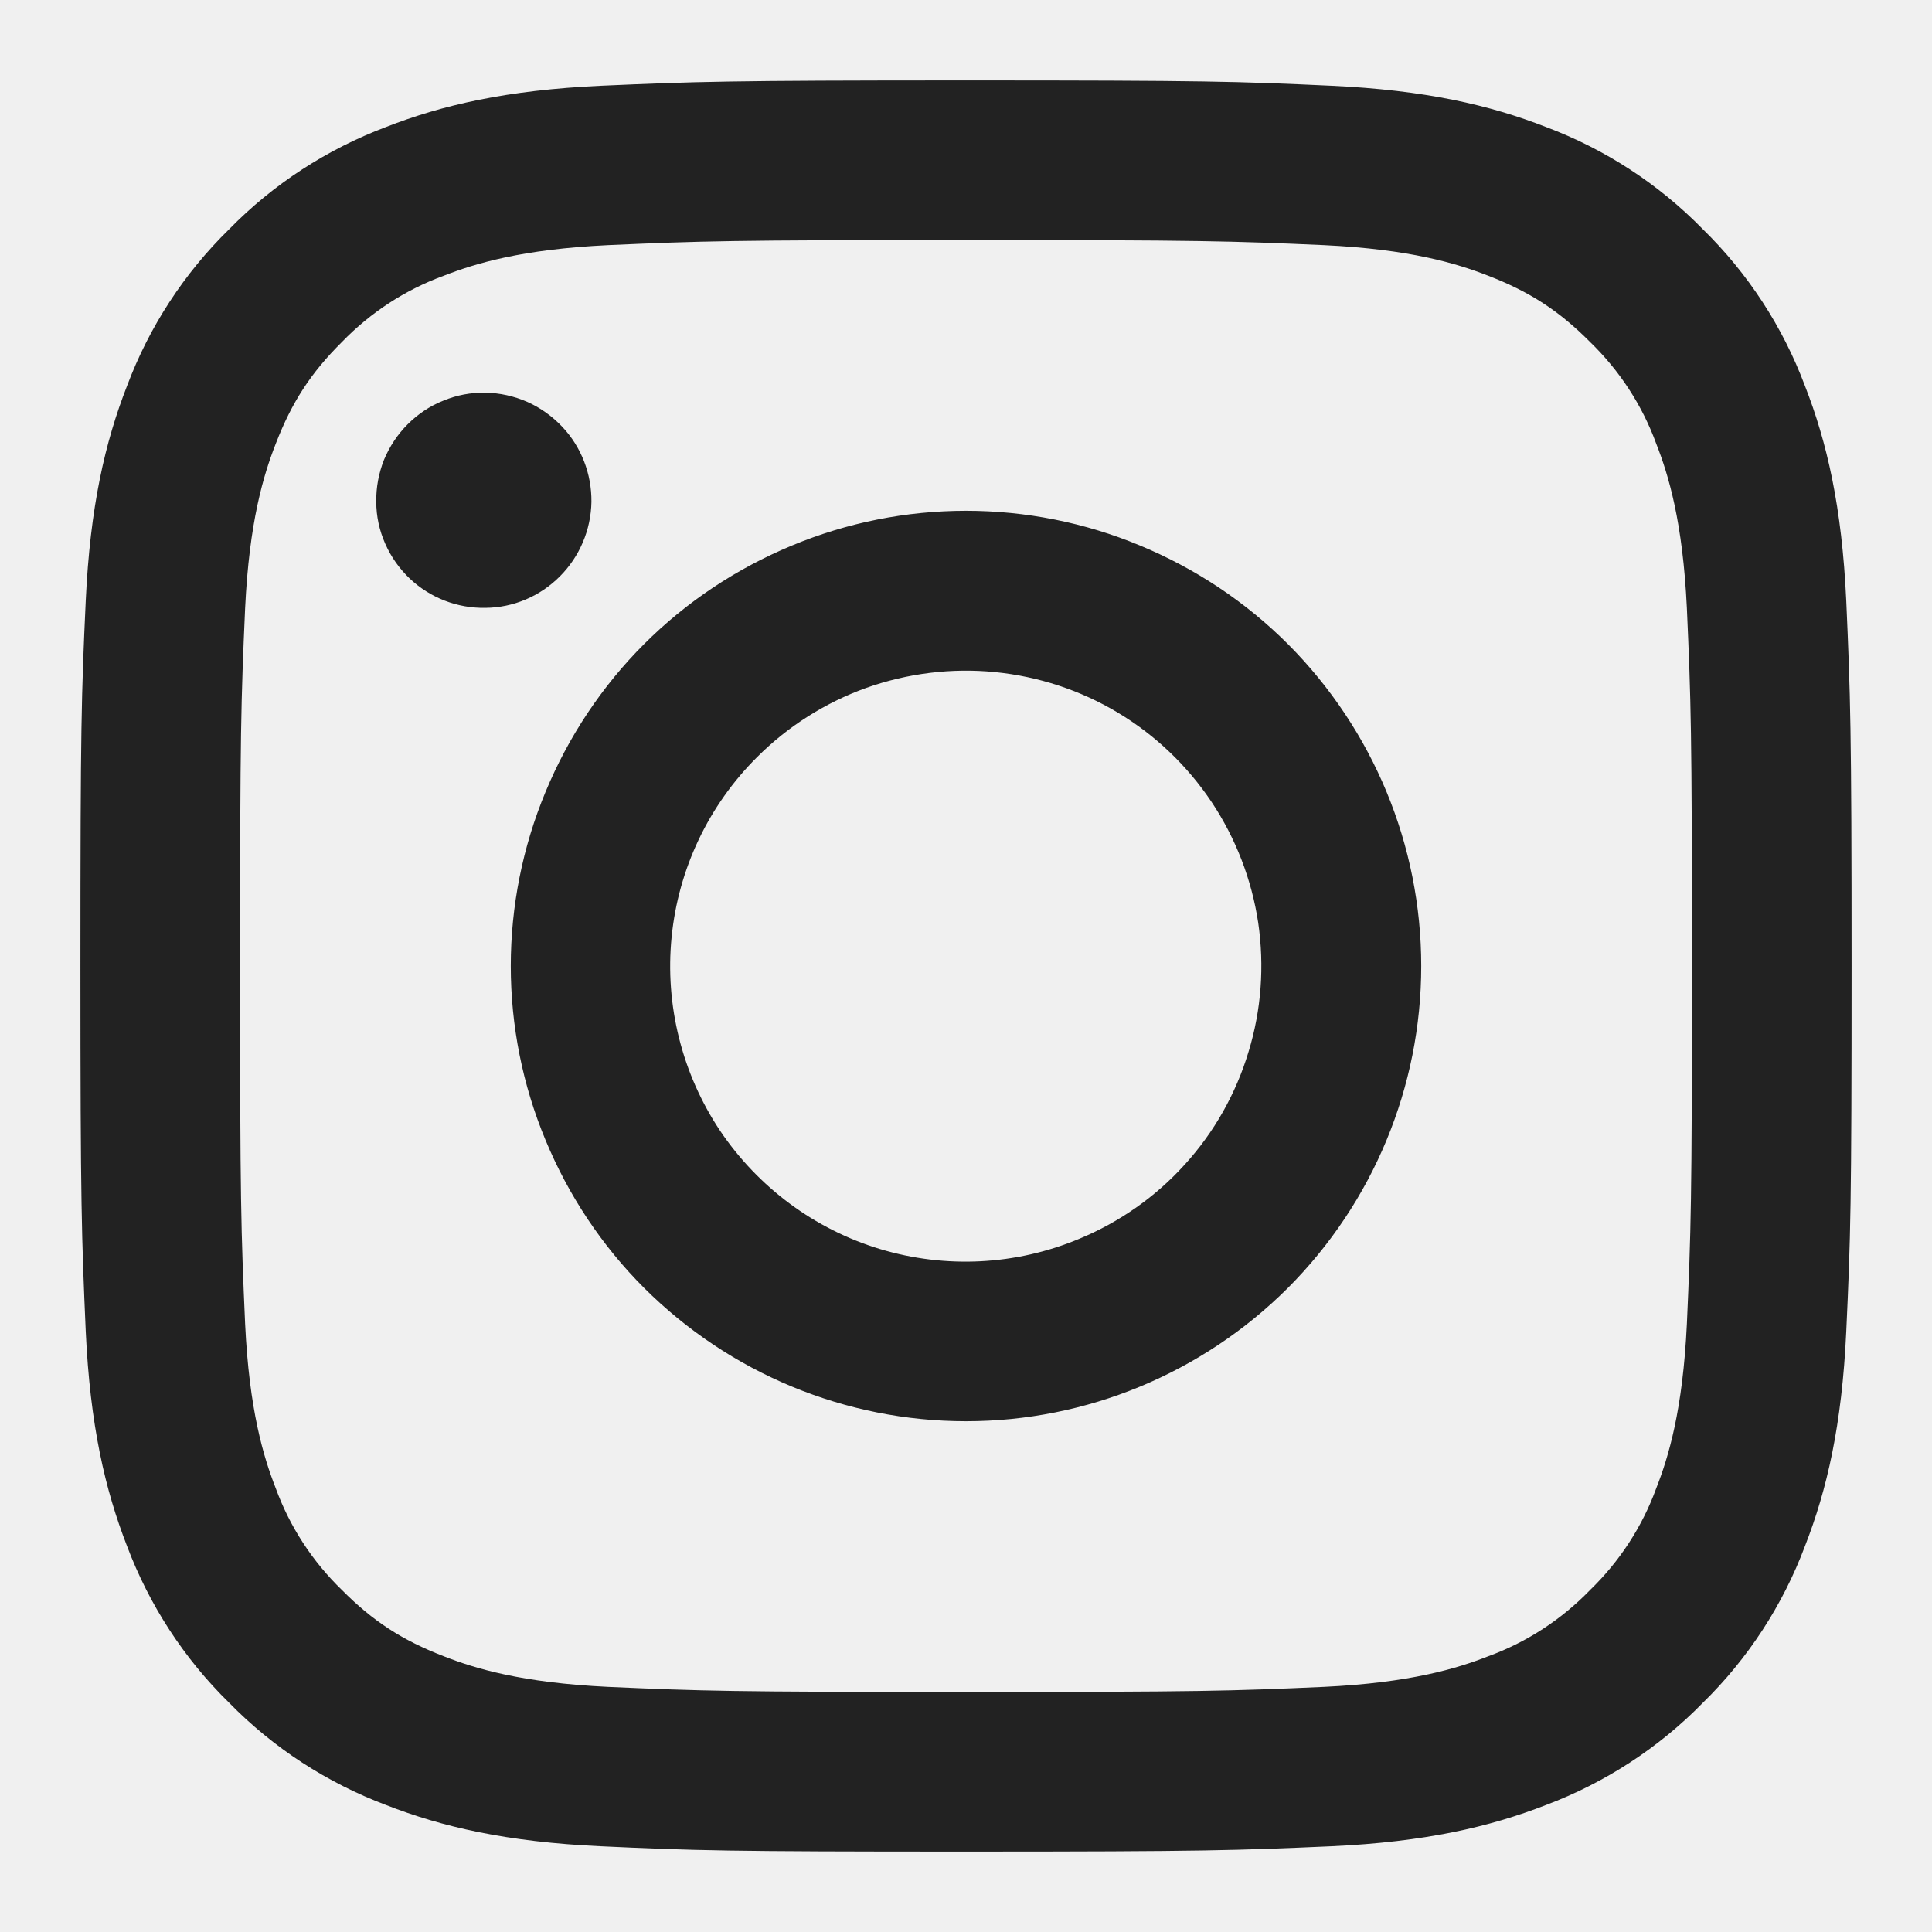
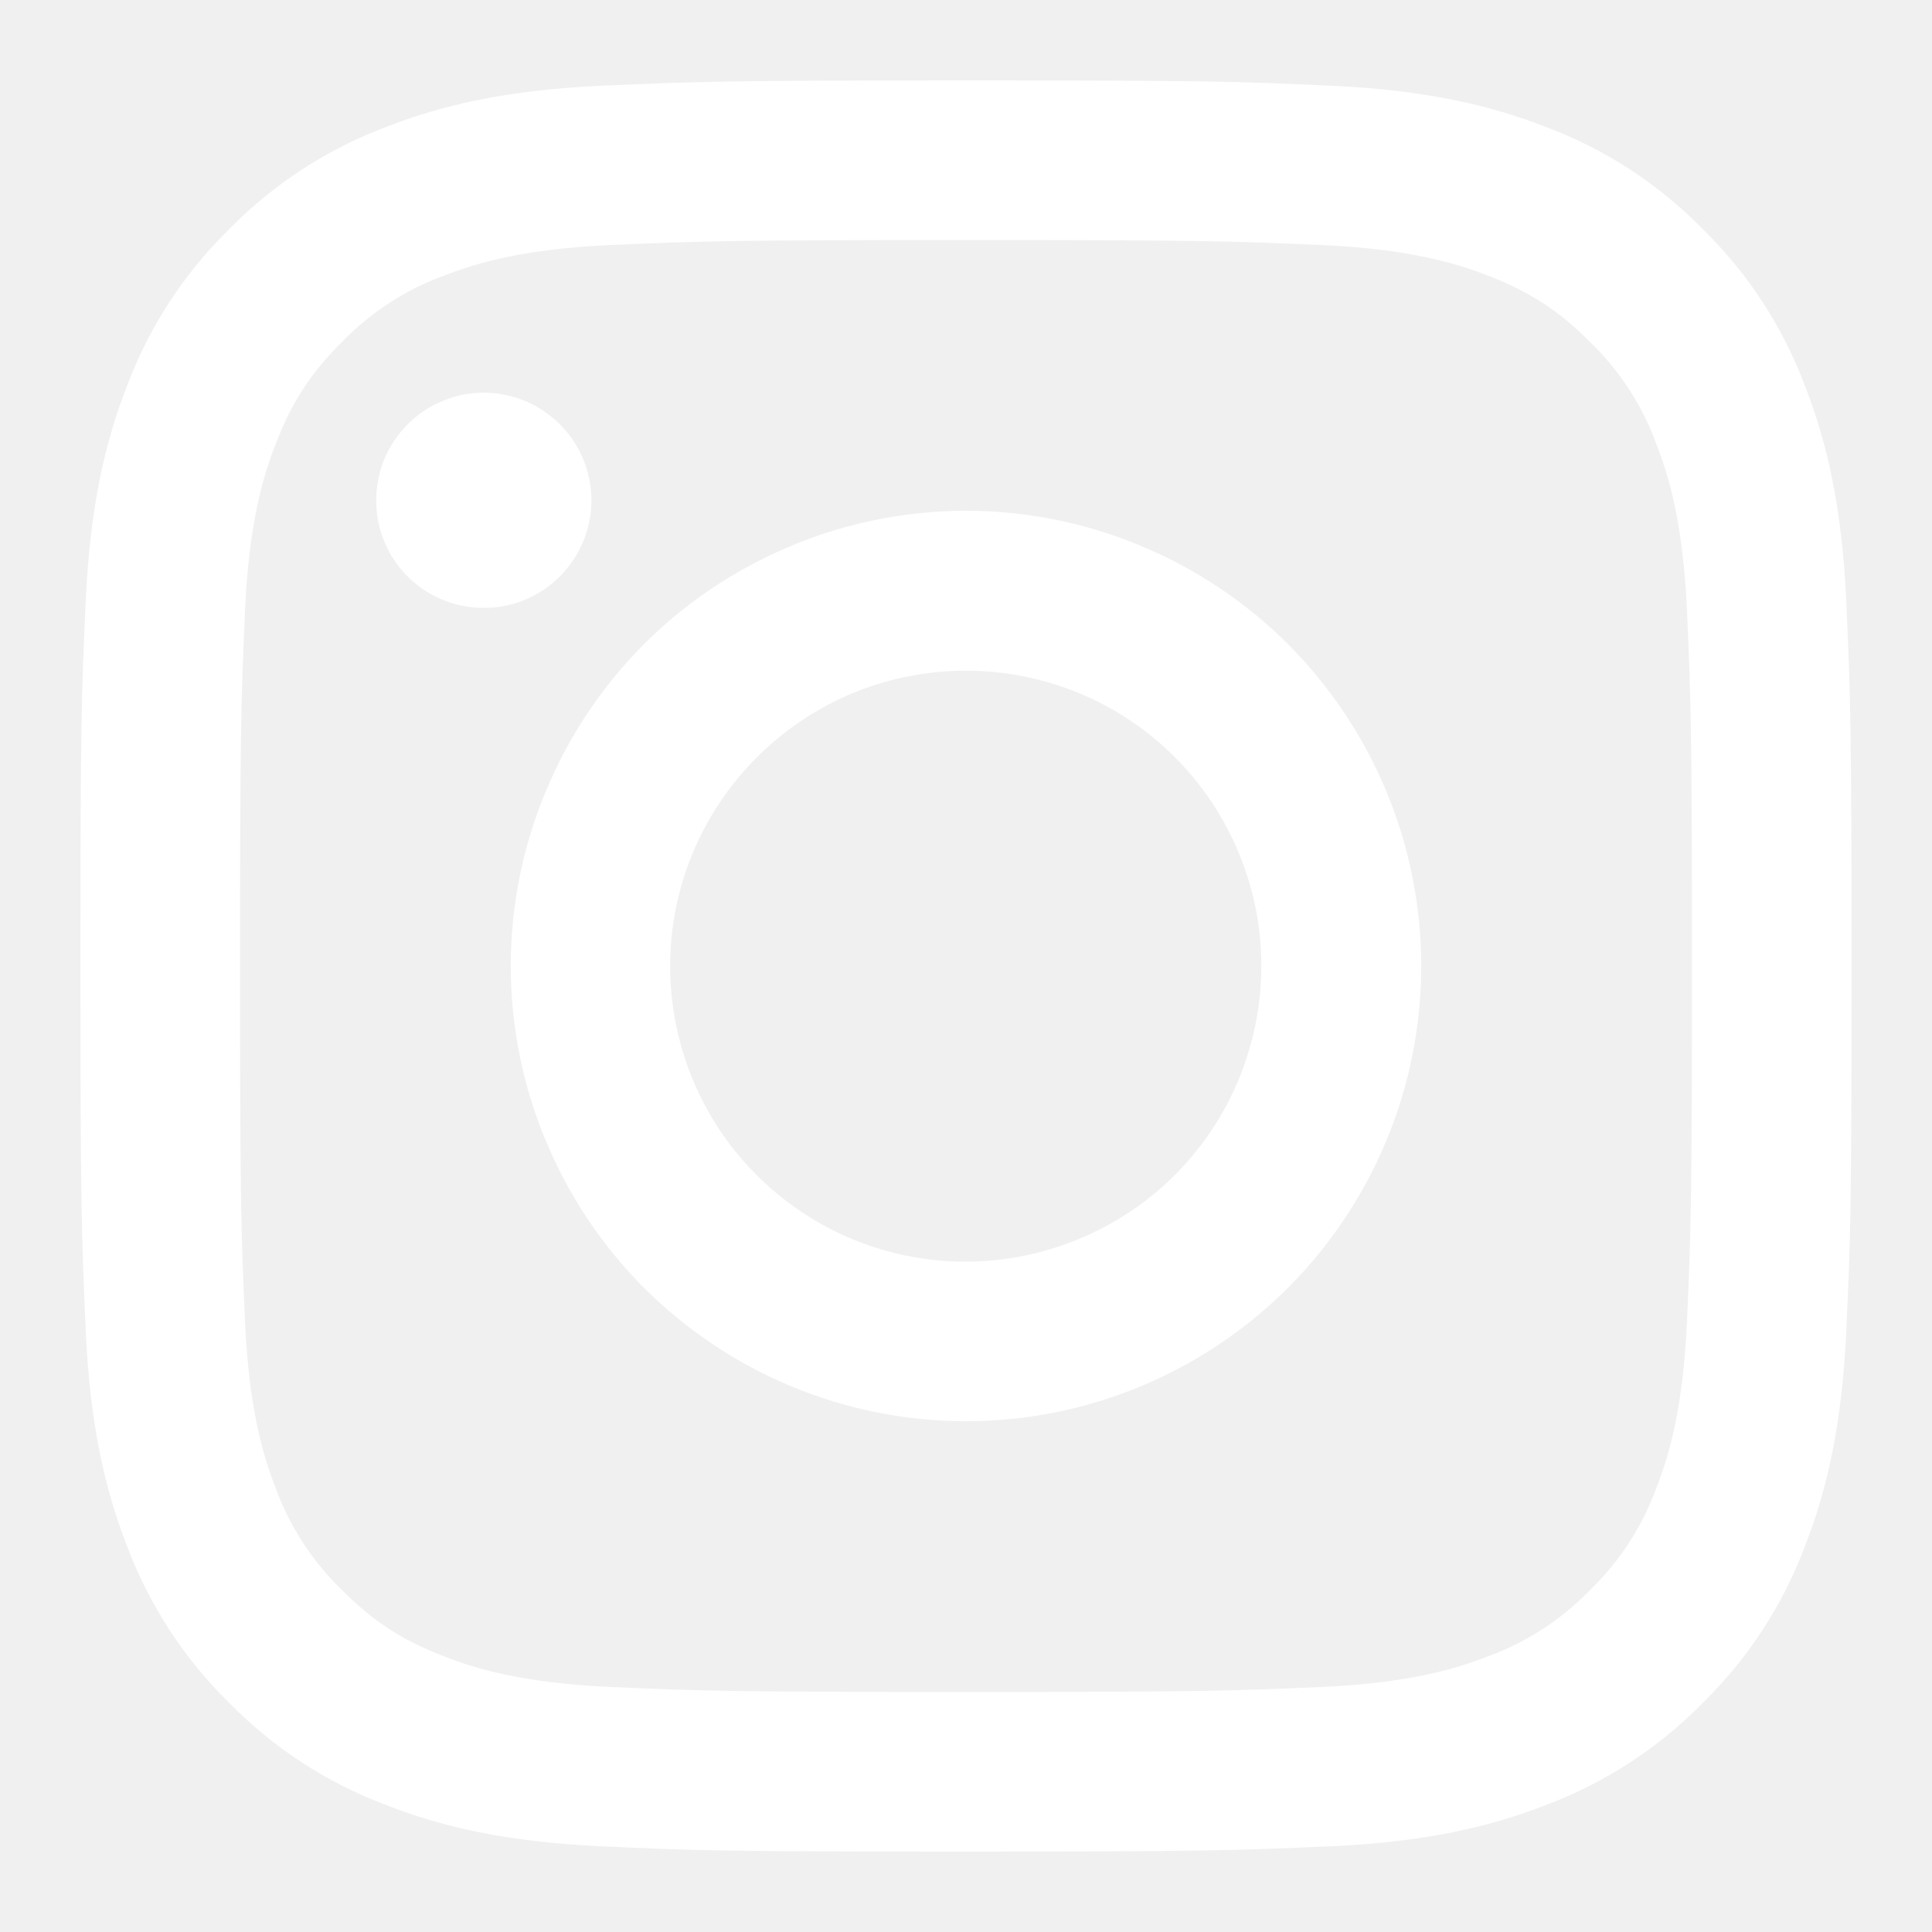
- <svg xmlns="http://www.w3.org/2000/svg" width="8" height="8" viewBox="0 0 8 8" fill="none">
-   <path fill-rule="evenodd" clip-rule="evenodd" d="M5.512 0.355C5.121 0.337 4.996 0.333 4 0.333C3.004 0.333 2.879 0.338 2.489 0.355C2.098 0.373 1.831 0.435 1.598 0.526C1.354 0.618 1.132 0.762 0.949 0.949C0.762 1.132 0.618 1.353 0.526 1.598C0.435 1.831 0.373 2.098 0.355 2.488C0.337 2.88 0.333 3.004 0.333 4C0.333 4.996 0.338 5.121 0.355 5.512C0.373 5.902 0.435 6.168 0.526 6.402C0.618 6.646 0.762 6.868 0.949 7.051C1.132 7.238 1.354 7.382 1.598 7.474C1.831 7.565 2.098 7.627 2.488 7.645C2.879 7.663 3.004 7.667 4 7.667C4.996 7.667 5.121 7.662 5.512 7.645C5.902 7.627 6.168 7.565 6.402 7.474C6.646 7.382 6.868 7.238 7.051 7.051C7.238 6.868 7.382 6.647 7.474 6.402C7.565 6.169 7.627 5.902 7.645 5.512C7.663 5.12 7.667 4.996 7.667 4C7.667 3.004 7.662 2.879 7.645 2.489C7.627 2.098 7.565 1.831 7.474 1.598C7.382 1.353 7.238 1.132 7.051 0.949C6.868 0.762 6.647 0.618 6.402 0.526C6.169 0.435 5.902 0.373 5.512 0.355H5.512ZM2.518 1.015C2.905 0.998 3.021 0.994 4 0.994C4.979 0.994 5.095 0.998 5.482 1.015C5.839 1.032 6.033 1.091 6.163 1.142C6.334 1.208 6.456 1.287 6.584 1.416C6.706 1.534 6.8 1.678 6.858 1.837C6.909 1.967 6.968 2.161 6.985 2.518C7.002 2.905 7.006 3.021 7.006 4C7.006 4.979 7.002 5.095 6.985 5.482C6.968 5.839 6.909 6.033 6.858 6.163C6.8 6.322 6.706 6.466 6.584 6.584C6.466 6.706 6.322 6.8 6.163 6.858C6.033 6.909 5.839 6.968 5.482 6.985C5.095 7.002 4.979 7.006 4 7.006C3.021 7.006 2.905 7.002 2.518 6.985C2.161 6.968 1.967 6.909 1.837 6.858C1.666 6.792 1.544 6.713 1.416 6.584C1.294 6.466 1.2 6.322 1.142 6.163C1.091 6.033 1.032 5.839 1.015 5.482C0.998 5.095 0.994 4.979 0.994 4C0.994 3.021 0.998 2.905 1.015 2.518C1.032 2.161 1.091 1.967 1.142 1.837C1.208 1.666 1.287 1.544 1.416 1.416C1.534 1.294 1.678 1.2 1.837 1.142C1.967 1.091 2.161 1.032 2.518 1.015V1.015ZM4.468 5.13C4.207 5.239 3.916 5.254 3.644 5.172C3.373 5.09 3.139 4.916 2.981 4.681C2.824 4.445 2.753 4.162 2.781 3.88C2.809 3.598 2.934 3.335 3.135 3.135C3.263 3.007 3.418 2.909 3.588 2.848C3.758 2.788 3.94 2.765 4.12 2.783C4.3 2.801 4.474 2.858 4.629 2.951C4.784 3.044 4.916 3.17 5.017 3.321C5.117 3.471 5.183 3.642 5.21 3.821C5.236 4 5.223 4.182 5.17 4.355C5.118 4.528 5.028 4.688 4.906 4.822C4.785 4.956 4.635 5.061 4.468 5.13ZM5.333 2.667C5.158 2.492 4.95 2.354 4.721 2.259C4.493 2.164 4.247 2.115 4 2.115C3.753 2.115 3.507 2.164 3.279 2.259C3.05 2.354 2.842 2.492 2.667 2.667C2.492 2.842 2.354 3.05 2.259 3.279C2.164 3.507 2.115 3.753 2.115 4C2.115 4.248 2.164 4.493 2.259 4.721C2.354 4.95 2.492 5.158 2.667 5.333C3.021 5.686 3.5 5.885 4 5.885C4.5 5.885 4.979 5.686 5.333 5.333C5.686 4.979 5.885 4.5 5.885 4C5.885 3.5 5.686 3.021 5.333 2.667V2.667ZM1.697 2.396C1.654 2.355 1.619 2.306 1.595 2.251C1.571 2.197 1.558 2.138 1.558 2.078C1.557 2.019 1.568 1.96 1.59 1.904C1.613 1.849 1.646 1.799 1.688 1.757C1.73 1.715 1.78 1.681 1.836 1.659C1.891 1.636 1.95 1.625 2.01 1.626C2.069 1.627 2.128 1.64 2.183 1.664C2.237 1.688 2.286 1.723 2.327 1.766C2.407 1.85 2.45 1.962 2.449 2.078C2.447 2.194 2.4 2.305 2.318 2.387C2.236 2.469 2.126 2.516 2.01 2.517C1.894 2.519 1.782 2.476 1.697 2.396V2.396Z" fill="#222222" />
+ <svg xmlns="http://www.w3.org/2000/svg" viewBox="0 0 8 8" fill="none">
+   <path fill-rule="evenodd" clip-rule="evenodd" d="M5.512 0.355C5.121 0.337 4.996 0.333 4 0.333C3.004 0.333 2.879 0.338 2.489 0.355C2.098 0.373 1.831 0.435 1.598 0.526C1.354 0.618 1.132 0.762 0.949 0.949C0.762 1.132 0.618 1.353 0.526 1.598C0.435 1.831 0.373 2.098 0.355 2.488C0.337 2.88 0.333 3.004 0.333 4C0.333 4.996 0.338 5.121 0.355 5.512C0.373 5.902 0.435 6.168 0.526 6.402C0.618 6.646 0.762 6.868 0.949 7.051C1.132 7.238 1.354 7.382 1.598 7.474C1.831 7.565 2.098 7.627 2.488 7.645C2.879 7.663 3.004 7.667 4 7.667C4.996 7.667 5.121 7.662 5.512 7.645C5.902 7.627 6.168 7.565 6.402 7.474C6.646 7.382 6.868 7.238 7.051 7.051C7.238 6.868 7.382 6.647 7.474 6.402C7.565 6.169 7.627 5.902 7.645 5.512C7.663 5.12 7.667 4.996 7.667 4C7.667 3.004 7.662 2.879 7.645 2.489C7.627 2.098 7.565 1.831 7.474 1.598C7.382 1.353 7.238 1.132 7.051 0.949C6.868 0.762 6.647 0.618 6.402 0.526C6.169 0.435 5.902 0.373 5.512 0.355H5.512ZM2.518 1.015C2.905 0.998 3.021 0.994 4 0.994C4.979 0.994 5.095 0.998 5.482 1.015C5.839 1.032 6.033 1.091 6.163 1.142C6.334 1.208 6.456 1.287 6.584 1.416C6.706 1.534 6.8 1.678 6.858 1.837C6.909 1.967 6.968 2.161 6.985 2.518C7.002 2.905 7.006 3.021 7.006 4C7.006 4.979 7.002 5.095 6.985 5.482C6.968 5.839 6.909 6.033 6.858 6.163C6.8 6.322 6.706 6.466 6.584 6.584C6.466 6.706 6.322 6.8 6.163 6.858C6.033 6.909 5.839 6.968 5.482 6.985C5.095 7.002 4.979 7.006 4 7.006C3.021 7.006 2.905 7.002 2.518 6.985C2.161 6.968 1.967 6.909 1.837 6.858C1.666 6.792 1.544 6.713 1.416 6.584C1.294 6.466 1.2 6.322 1.142 6.163C1.091 6.033 1.032 5.839 1.015 5.482C0.998 5.095 0.994 4.979 0.994 4C0.994 3.021 0.998 2.905 1.015 2.518C1.032 2.161 1.091 1.967 1.142 1.837C1.208 1.666 1.287 1.544 1.416 1.416C1.534 1.294 1.678 1.2 1.837 1.142C1.967 1.091 2.161 1.032 2.518 1.015V1.015ZM4.468 5.13C4.207 5.239 3.916 5.254 3.644 5.172C3.373 5.09 3.139 4.916 2.981 4.681C2.824 4.445 2.753 4.162 2.781 3.88C2.809 3.598 2.934 3.335 3.135 3.135C3.263 3.007 3.418 2.909 3.588 2.848C3.758 2.788 3.94 2.765 4.12 2.783C4.3 2.801 4.474 2.858 4.629 2.951C4.784 3.044 4.916 3.17 5.017 3.321C5.117 3.471 5.183 3.642 5.21 3.821C5.236 4 5.223 4.182 5.17 4.355C5.118 4.528 5.028 4.688 4.906 4.822C4.785 4.956 4.635 5.061 4.468 5.13ZM5.333 2.667C5.158 2.492 4.95 2.354 4.721 2.259C4.493 2.164 4.247 2.115 4 2.115C3.753 2.115 3.507 2.164 3.279 2.259C3.05 2.354 2.842 2.492 2.667 2.667C2.492 2.842 2.354 3.05 2.259 3.279C2.164 3.507 2.115 3.753 2.115 4C2.115 4.248 2.164 4.493 2.259 4.721C2.354 4.95 2.492 5.158 2.667 5.333C3.021 5.686 3.5 5.885 4 5.885C4.5 5.885 4.979 5.686 5.333 5.333C5.686 4.979 5.885 4.5 5.885 4C5.885 3.5 5.686 3.021 5.333 2.667V2.667ZM1.697 2.396C1.654 2.355 1.619 2.306 1.595 2.251C1.571 2.197 1.558 2.138 1.558 2.078C1.557 2.019 1.568 1.96 1.59 1.904C1.613 1.849 1.646 1.799 1.688 1.757C1.73 1.715 1.78 1.681 1.836 1.659C1.891 1.636 1.95 1.625 2.01 1.626C2.069 1.627 2.128 1.64 2.183 1.664C2.237 1.688 2.286 1.723 2.327 1.766C2.407 1.85 2.45 1.962 2.449 2.078C2.447 2.194 2.4 2.305 2.318 2.387C2.236 2.469 2.126 2.516 2.01 2.517C1.894 2.519 1.782 2.476 1.697 2.396V2.396Z" fill="#fff" />
</svg>
